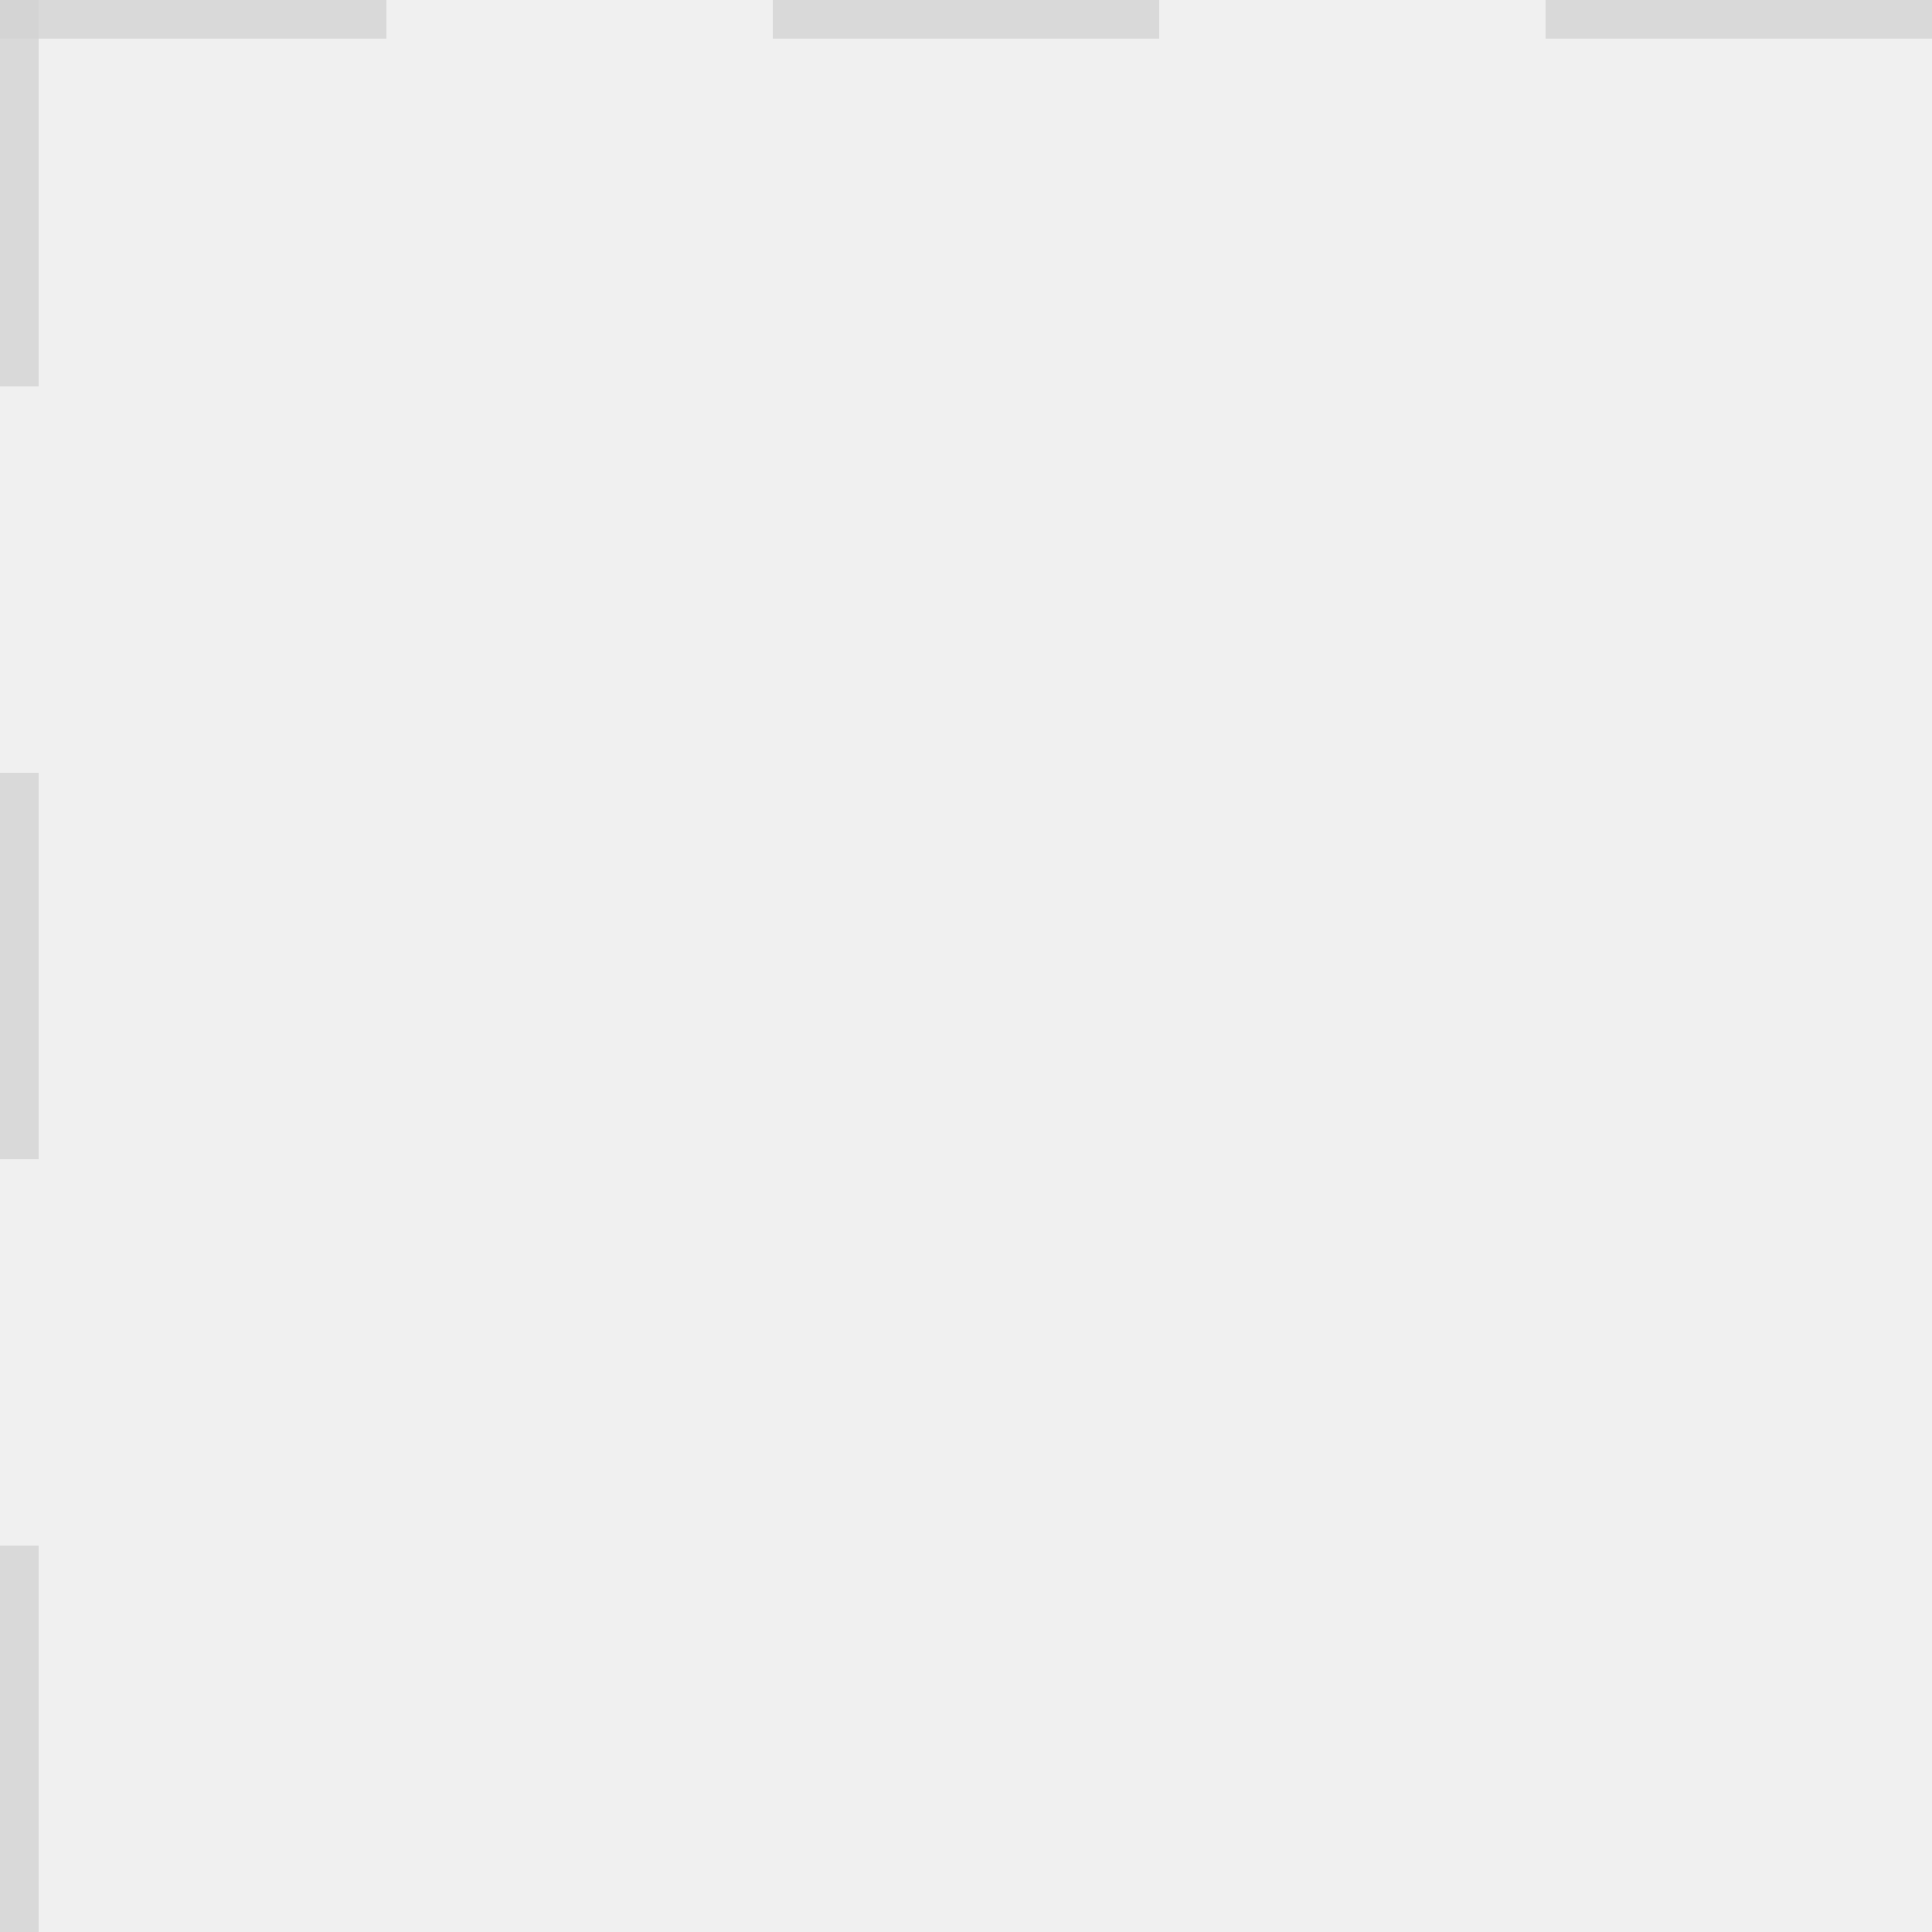
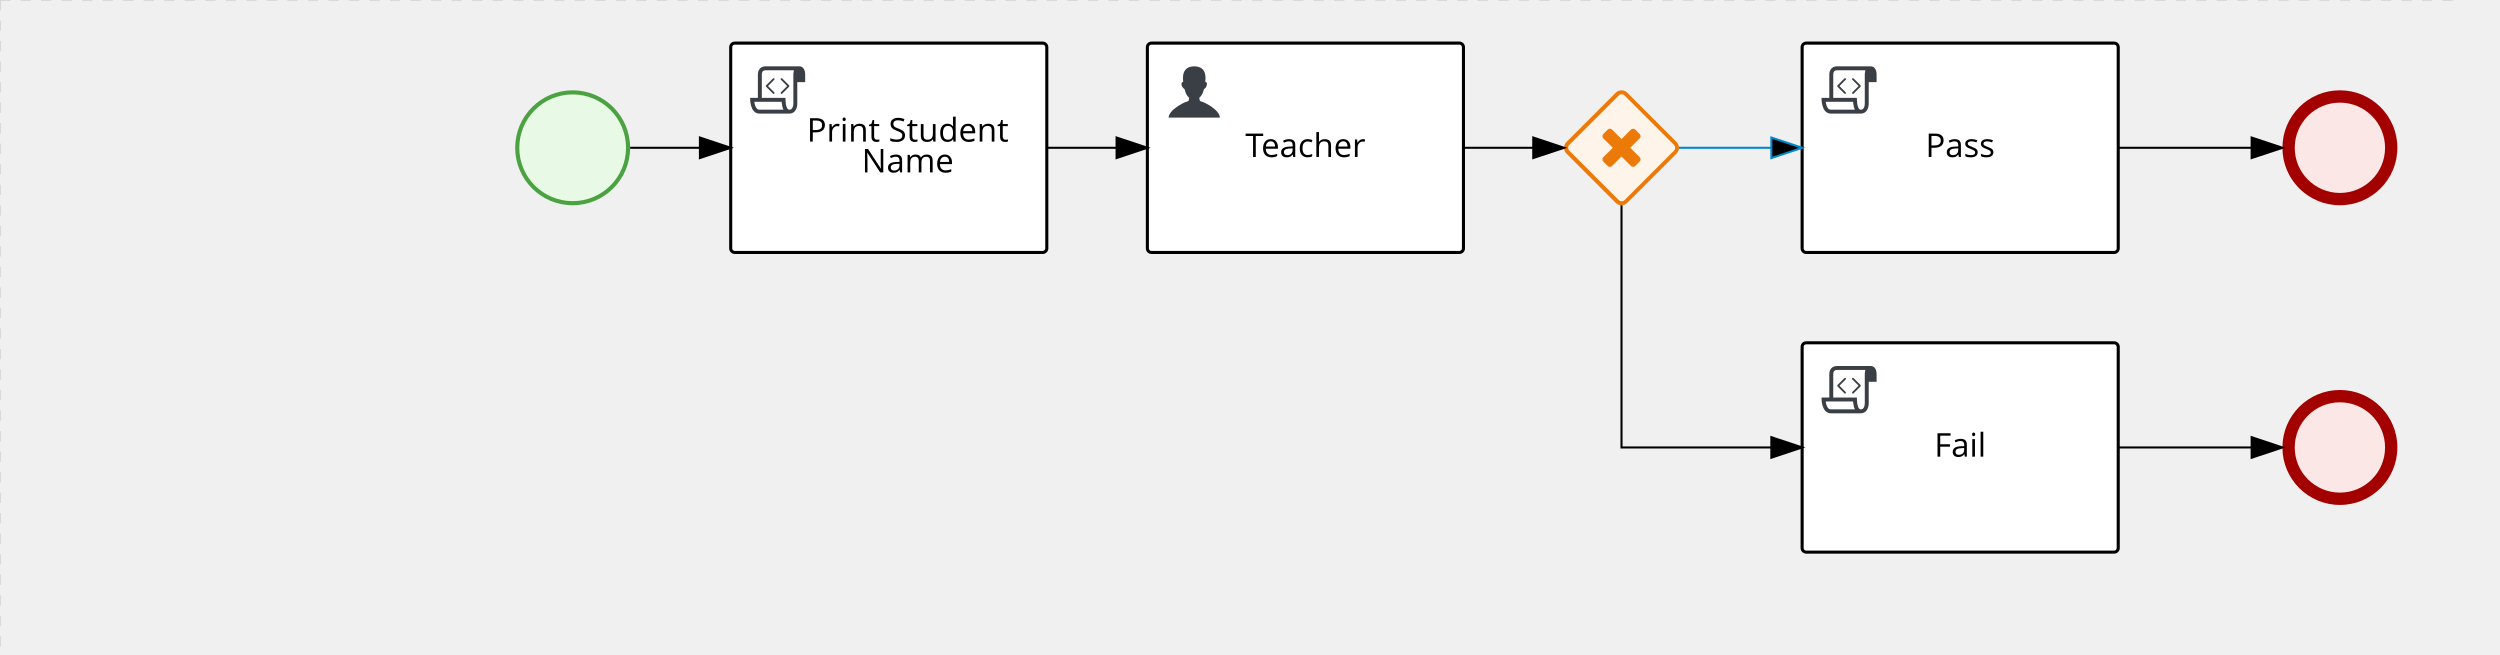
- <svg xmlns="http://www.w3.org/2000/svg" version="1.1" width="25" height="25" viewBox="0 0 25 25">
+ <svg xmlns="http://www.w3.org/2000/svg" version="1.1" width="1218" height="319" viewBox="0 0 1218 319">
  <defs />
  <g transform="matrix(1,0,0,1,0,0)">
    <g>
      <g>
        <g>
          <path fill="none" stroke="#d3d3d3" paint-order="fill stroke markers" d=" M 0 0 L 1200 0" stroke-miterlimit="10" stroke-opacity="0.8" stroke-dasharray="5" />
        </g>
        <g>
          <path fill="none" stroke="#d3d3d3" paint-order="fill stroke markers" d=" M 0 0 L 0 800" stroke-miterlimit="10" stroke-opacity="0.8" stroke-dasharray="5" />
        </g>
      </g>
+       <g id="_D56F3628-9167-4956-B1FC-07B0E6FCA9B5" bpmn2nodeid="_D56F3628-9167-4956-B1FC-07B0E6FCA9B5" transform="matrix(1,0,0,1,251,44)">
+         <g>
+           <path fill="none" stroke="none" />
+         </g>
+         <g transform="matrix(0.125,0,0,0.125,0,0)">
+           <g transform="matrix(1,0,0,1,0,0)">
+             <path fill="#e8fae6" stroke="none" id="_D56F3628-9167-4956-B1FC-07B0E6FCA9B5?shapeType=BACKGROUND" paint-order="stroke fill markers" d=" M 0 0 M 444 224 C 444 263.9 434.2 300.8 414.4 334.5 C 394.7 368.2 368 394.9 334.4 414.5 C 300.8 434.1 263.9 444 224 444 C 184.1 444 147.2 434.2 113.5 414.4 C 79.8 394.7 53.1 368 33.5 334.4 C 13.9 300.8 4 263.9 4 224 C 4 184.1 13.8 147.2 33.6 113.5 C 53.4 79.8 80.1 53.1 113.6 33.5 C 147.1 13.9 184.1 4 224 4 C 263.9 4 300.8 13.8 334.5 33.6 C 368.2 53.4 394.9 80.1 414.5 113.6 C 434.1 147.1 444 184.1 444 224 Z" />
+           </g>
+           <g>
+             <g transform="matrix(1,0,0,1,0,0)">
+               <g transform="matrix(1,0,0,1,0,0)">
+                 <path fill="rgb(74,162,65)" stroke="none" id="_D56F3628-9167-4956-B1FC-07B0E6FCA9B5?shapeType=BORDER&amp;renderType=FILL" paint-order="stroke fill markers" d=" M 0 0 M 224 0 C 100.3 0 0 100.3 0 224 C 0 347.7 100.3 448 224 448 C 347.7 448 448 347.7 448 224 C 448 100.3 347.7 0 224 0 Z M 0 0 M 224 432 C 109.1 432 16 338.9 16 224 C 16 109.1 109.1 16 224 16 C 338.9 16 432 109.1 432 224 C 432 338.9 338.9 432 224 432 Z" />
+               </g>
+             </g>
+           </g>
+         </g>
+         <g transform="matrix(1,0,0,1,28,61)" />
+       </g>
+       <g transform="matrix(1,0,0,1,251,44)" />
+       <g id="_C77C7451-879A-492B-B374-DCD503A58F41" bpmn2nodeid="_C77C7451-879A-492B-B374-DCD503A58F41" transform="matrix(1,0,0,1,762,44)">
+         <g>
+           <path fill="none" stroke="none" />
+         </g>
+         <g transform="matrix(0.125,0,0,0.125,0,0)">
+           <g transform="matrix(1,0,0,1,0,0)">
+             <path fill="#fef4ea" stroke="none" id="_C77C7451-879A-492B-B374-DCD503A58F41?shapeType=BACKGROUND" paint-order="stroke fill markers" d=" M 0 0 M 224.4 4.3 C 216.4 4.3 208.4 7.3 202.3 13.4 L 13.5 202.2 C 1.3 214.4 1.3 234.2 13.5 246.4 L 202.2 435.1 C 208.3 441.2 216.4 444.2 224.3 444.2 C 232.2 444.2 240.3 441.2 246.4 435.1 L 435.1 246.4 C 447.3 234.2 447.3 214.4 435.1 202.2 L 246.5 13.4 C 240.4 7.3 232.4 4.3 224.4 4.3 L 224.4 4.3 Z" />
+           </g>
+           <g>
+             <g transform="matrix(1,0,0,1,0,0)">
+               <g transform="matrix(1,0,0,1,0,0)">
+                 <path fill="rgb(236,122,8)" stroke="none" id="_C77C7451-879A-492B-B374-DCD503A58F41?shapeType=BORDER&amp;renderType=FILL" paint-order="stroke fill markers" d=" M 0 0 M 20.8 212.7 L 213.3 20.2 C 219.6 13.9 229.7 13.9 235.9 20.2 L 428.4 212.7 C 434.7 219 434.7 229.1 428.4 235.3 L 235.9 427.8 C 229.6 434.1 219.5 434.1 213.3 427.8 L 20.8 235.3 C 14.5 229.1 14.5 218.9 20.8 212.7 L 20.8 212.7 Z M 0 0 M 0 224 C 0 232.1 3.1 240.3 9.3 246.5 L 201.5 438.7 C 213.9 451.1 234.1 451.1 246.5 438.7 L 438.7 246.5 C 444.9 240.3 448 232.1 448 224 C 448 215.9 444.9 207.7 438.7 201.5 L 246.5 9.3 C 234.1 -3.1 213.9 -3.1 201.5 9.3 L 9.3 201.5 C 3.1 207.7 0 215.9 0 224 L 0 224 Z" />
+               </g>
+             </g>
+           </g>
+           <g>
+             <g transform="matrix(1,0,0,1,0,0)">
+               <g transform="matrix(1,0,0,1,0,0)">
+                 <path fill="#ec7a08" stroke="none" id="_C77C7451-879A-492B-B374-DCD503A58F41_exclusive" paint-order="stroke fill markers" d=" M 0 0 M 298.2 269.2 C 298.2 272.6 297.1 275.3 294.7 277.7 L 277.7 294.7 C 275.3 297.1 272.6 298.2 269.2 298.2 C 265.8 298.2 263.1 297.1 260.7 294.7 L 224 258 L 187.2 294.8 C 184.8 297.2 182.1 298.3 178.7 298.3 C 175.3 298.3 172.6 297.2 170.2 294.8 L 153.2 277.8 C 150.8 275.4 149.7 272.7 149.7 269.3 C 149.7 265.9 150.8 263.2 153.2 260.8 L 190 224 L 153.2 187.2 C 150.8 184.8 149.7 182 149.7 178.7 C 149.7 175.3 150.8 172.5 153.2 170.2 L 170.2 153.2 C 172.6 150.8 175.3 149.7 178.7 149.7 C 182.1 149.7 184.8 150.8 187.2 153.2 L 224 190 L 260.8 153.2 C 263.2 150.8 265.9 149.7 269.3 149.7 C 272.7 149.7 275.4 150.8 277.8 153.2 L 294.8 170.2 C 297.2 172.5 298.3 175.3 298.3 178.7 C 298.3 182 297.2 184.8 294.8 187.2 L 258 224 L 294.8 260.8 C 297.1 263.1 298.2 265.9 298.2 269.2 Z" />
+               </g>
+             </g>
+           </g>
+         </g>
+         <g transform="matrix(1,0,0,1,28,61)" />
+       </g>
+       <g transform="matrix(1,0,0,1,762,44)" />
+       <g id="_69F00ED2-7C1C-4FD8-86ED-66025BB76F71" bpmn2nodeid="_69F00ED2-7C1C-4FD8-86ED-66025BB76F71" transform="matrix(1,0,0,1,878,21)">
+         <g>
+           <path fill="none" stroke="none" />
+         </g>
+         <g transform="matrix(1,0,0,1,0,0)">
+           <path fill="#ffffff" stroke="none" id="_69F00ED2-7C1C-4FD8-86ED-66025BB76F71?shapeType=BACKGROUND" paint-order="stroke fill markers" d=" M 2 0 L 152 0 L 152 0 A 2 2 0 0 1 154 2 L 154 100 L 154 100 A 2 2 0 0 1 152 102 L 2 102 L 2 102 A 2 2 0 0 1 0 100 L 0 2 L 0 2 A 2 2 0 0 1 2 0 Z" />
+         </g>
+         <g transform="matrix(1,0,0,1,0,0)">
+           <path fill="none" stroke="rgb(0,0,0)" id="_69F00ED2-7C1C-4FD8-86ED-66025BB76F71?shapeType=BORDER&amp;renderType=STROKE" paint-order="fill stroke markers" d=" M 2 0 L 152 0 L 152 0 A 2 2 0 0 1 154 2 L 154 100 L 154 100 A 2 2 0 0 1 152 102 L 2 102 L 2 102 A 2 2 0 0 1 0 100 L 0 2 L 0 2 A 2 2 0 0 1 2 0 Z" stroke-miterlimit="10" stroke-width="1.5" stroke-dasharray="" />
+         </g>
+         <g>
+           <g transform="matrix(0.06,0,0,0.06,9.4,9.4)">
+             <g transform="matrix(1,0,0,1,0,0)">
+               <path fill="#393f44" stroke="none" id="_69F00ED2-7C1C-4FD8-86ED-66025BB76F71_task__zJLF__xCwC" paint-order="stroke fill markers" d=" M 0 0 M 197.3 130.2 C 194.4 127.3 189.6 127.3 186.7 130.2 L 130.2 186.7 C 127.3 189.6 127.3 194.4 130.2 197.3 L 186.7 253.8 C 188.1 255.3 190.1 256 192 256 C 193.9 256 195.9 255.3 197.3 253.7 C 200.2 250.8 200.2 246 197.3 243.1 L 146.2 192 L 197.3 140.8 C 200.2 137.9 200.2 133.1 197.3 130.2 Z" />
+             </g>
+             <g transform="matrix(1,0,0,1,0,0)">
+               <path fill="#393f44" stroke="none" id="_69F00ED2-7C1C-4FD8-86ED-66025BB76F71_task__zJLF__eBb6" paint-order="stroke fill markers" d=" M 0 0 M 261.3 130.2 C 258.4 127.3 253.6 127.3 250.7 130.2 C 247.8 133.1 247.8 137.9 250.7 140.8 L 301.8 191.9 L 250.7 243 C 247.8 245.9 247.8 250.7 250.7 253.6 C 252.1 255.3 254.1 256 256 256 C 257.9 256 259.9 255.3 261.3 253.8 L 317.8 197.3 C 320.7 194.4 320.7 189.6 317.8 186.7 L 261.3 130.2 Z" />
+             </g>
+             <g transform="matrix(1,0,0,1,0,0)">
+               <path fill="#393f44" stroke="none" id="_69F00ED2-7C1C-4FD8-86ED-66025BB76F71_task__zJLF__4RHr" paint-order="stroke fill markers" d=" M 0 0 M 400 32 C 400 32 152.8 32 128 32 C 62 32 64 96 64 96 L 64 288 L 1 288 C 1 288 -4 416 78 416 L 320 416 C 368 416 384 368 384 336 C 384 314.2 384 224.4 384 160 L 448 160 L 448 96 C 448 96 449 32 400 32 Z M 0 0 M 78 383.9 C 68.5 383.9 61.6 381.1 55.5 374.9 C 43.4 362.4 37.5 339.6 34.9 320 L 256.9 320 C 257.1 322.7 257.3 325.4 257.6 328.2 C 260 351.6 264.7 370.1 271.9 383.9 L 78 383.9 L 78 383.9 Z M 0 0 M 352 336 C 352 345.9 349.6 360.3 342.9 371 C 337.2 380.1 330.4 384 320 384 C 285 384 288 288 288 288 L 96 288 L 96 96 L 96 95.9 L 96 95.1 C 96 90.6 97.6 78.3 104.7 71.2 C 106.5 69.4 111.9 64 128 64 L 356.5 64 C 354.4 72.8 352.8 81.8 352.2 89.9 C 352.2 90.5 352.1 91.1 352.1 91.7 C 352.1 92 352.1 92.3 352.1 92.6 C 352 94.8 352 96 352 96 L 352 160 L 352 336 Z" />
+             </g>
+           </g>
+         </g>
+         <g transform="matrix(1,0,0,1,60.10156,43.5)">
+           <text fill="#000000" stroke="none" font-family="Open Sans" font-size="12pt" font-style="normal" font-weight="normal" text-decoration="normal" x="16.898" y="12" text-anchor="middle" dominant-baseline="alphabetic">Pass</text>
+         </g>
+       </g>
+       <g id="_98DBB77E-367E-439D-853D-1D86A114D812" bpmn2nodeid="_98DBB77E-367E-439D-853D-1D86A114D812" transform="matrix(1,0,0,1,878,167)">
+         <g>
+           <path fill="none" stroke="none" />
+         </g>
+         <g transform="matrix(1,0,0,1,0,0)">
+           <path fill="#ffffff" stroke="none" id="_98DBB77E-367E-439D-853D-1D86A114D812?shapeType=BACKGROUND" paint-order="stroke fill markers" d=" M 2 0 L 152 0 L 152 0 A 2 2 0 0 1 154 2 L 154 100 L 154 100 A 2 2 0 0 1 152 102 L 2 102 L 2 102 A 2 2 0 0 1 0 100 L 0 2 L 0 2 A 2 2 0 0 1 2 0 Z" />
+         </g>
+         <g transform="matrix(1,0,0,1,0,0)">
+           <path fill="none" stroke="rgb(0,0,0)" id="_98DBB77E-367E-439D-853D-1D86A114D812?shapeType=BORDER&amp;renderType=STROKE" paint-order="fill stroke markers" d=" M 2 0 L 152 0 L 152 0 A 2 2 0 0 1 154 2 L 154 100 L 154 100 A 2 2 0 0 1 152 102 L 2 102 L 2 102 A 2 2 0 0 1 0 100 L 0 2 L 0 2 A 2 2 0 0 1 2 0 Z" stroke-miterlimit="10" stroke-width="1.5" stroke-dasharray="" />
+         </g>
+         <g>
+           <g transform="matrix(0.06,0,0,0.06,9.4,9.4)">
+             <g transform="matrix(1,0,0,1,0,0)">
+               <path fill="#393f44" stroke="none" id="_98DBB77E-367E-439D-853D-1D86A114D812_task__zJLF__xCwC" paint-order="stroke fill markers" d=" M 0 0 M 197.3 130.2 C 194.4 127.3 189.6 127.3 186.7 130.2 L 130.2 186.7 C 127.3 189.6 127.3 194.4 130.2 197.3 L 186.7 253.8 C 188.1 255.3 190.1 256 192 256 C 193.9 256 195.9 255.3 197.3 253.7 C 200.2 250.8 200.2 246 197.3 243.1 L 146.2 192 L 197.3 140.8 C 200.2 137.9 200.2 133.1 197.3 130.2 Z" />
+             </g>
+             <g transform="matrix(1,0,0,1,0,0)">
+               <path fill="#393f44" stroke="none" id="_98DBB77E-367E-439D-853D-1D86A114D812_task__zJLF__eBb6" paint-order="stroke fill markers" d=" M 0 0 M 261.3 130.2 C 258.4 127.3 253.6 127.3 250.7 130.2 C 247.8 133.1 247.8 137.9 250.7 140.8 L 301.8 191.9 L 250.7 243 C 247.8 245.9 247.8 250.7 250.7 253.6 C 252.1 255.3 254.1 256 256 256 C 257.9 256 259.9 255.3 261.3 253.8 L 317.8 197.3 C 320.7 194.4 320.7 189.6 317.8 186.7 L 261.3 130.2 Z" />
+             </g>
+             <g transform="matrix(1,0,0,1,0,0)">
+               <path fill="#393f44" stroke="none" id="_98DBB77E-367E-439D-853D-1D86A114D812_task__zJLF__4RHr" paint-order="stroke fill markers" d=" M 0 0 M 400 32 C 400 32 152.8 32 128 32 C 62 32 64 96 64 96 L 64 288 L 1 288 C 1 288 -4 416 78 416 L 320 416 C 368 416 384 368 384 336 C 384 314.2 384 224.4 384 160 L 448 160 L 448 96 C 448 96 449 32 400 32 Z M 0 0 M 78 383.9 C 68.5 383.9 61.6 381.1 55.5 374.9 C 43.4 362.4 37.5 339.6 34.9 320 L 256.9 320 C 257.1 322.7 257.3 325.4 257.6 328.2 C 260 351.6 264.7 370.1 271.9 383.9 L 78 383.9 L 78 383.9 Z M 0 0 M 352 336 C 352 345.9 349.6 360.3 342.9 371 C 337.2 380.1 330.4 384 320 384 C 285 384 288 288 288 288 L 96 288 L 96 96 L 96 95.9 L 96 95.1 C 96 90.6 97.6 78.3 104.7 71.2 C 106.5 69.4 111.9 64 128 64 L 356.5 64 C 354.4 72.8 352.8 81.8 352.2 89.9 C 352.2 90.5 352.1 91.1 352.1 91.7 C 352.1 92 352.1 92.3 352.1 92.6 C 352 94.8 352 96 352 96 L 352 160 L 352 336 Z" />
+             </g>
+           </g>
+         </g>
+         <g transform="matrix(1,0,0,1,64.375,43.5)">
+           <text fill="#000000" stroke="none" font-family="Open Sans" font-size="12pt" font-style="normal" font-weight="normal" text-decoration="normal" x="12.625" y="12" text-anchor="middle" dominant-baseline="alphabetic">Fail</text>
+         </g>
+       </g>
+       <g id="_9F1749FF-A31E-40EA-B79A-EBF876ED30E9" bpmn2nodeid="_9F1749FF-A31E-40EA-B79A-EBF876ED30E9">
+         <g>
+           <path fill="none" stroke="rgb(0,136,206)" paint-order="fill stroke markers" d=" M 818 72 L 863 72" stroke-miterlimit="10" stroke-dasharray="" />
+         </g>
+         <g transform="matrix(1,0,0,1,818,72)" />
+         <g transform="matrix(6.123233995736766e-17,1,-1,6.123233995736766e-17,878,67)">
+           <path fill="rgb(0,0,0)" stroke="rgb(0,136,206)" paint-order="fill stroke markers" d=" M 10 15 L 0 15 L 5 0 Z" stroke-miterlimit="10" stroke-dasharray="" />
+         </g>
+         <g transform="matrix(1,0,0,1,818,62)" />
+       </g>
+       <g id="_33635C2D-C56D-4AFE-A43C-AFD5FAB38F91" bpmn2nodeid="_33635C2D-C56D-4AFE-A43C-AFD5FAB38F91">
+         <g>
+           <path fill="none" stroke="rgb(0,0,0)" paint-order="fill stroke markers" d=" M 790 100 L 790 218 L 863 218" stroke-miterlimit="10" stroke-dasharray="" />
+         </g>
+         <g transform="matrix(1,0,0,1,790,100)" />
+         <g transform="matrix(6.123233995736766e-17,1,-1,6.123233995736766e-17,878,213)">
+           <path fill="rgb(0,0,0)" stroke="rgb(0,0,0)" paint-order="fill stroke markers" d=" M 10 15 L 0 15 L 5 0 Z" stroke-miterlimit="10" stroke-dasharray="" />
+         </g>
+         <g transform="matrix(1,0,0,1,800,159)" />
+       </g>
+       <g id="_29DB6EF6-CA32-4ADE-88F2-B88183A1DDC8" bpmn2nodeid="_29DB6EF6-CA32-4ADE-88F2-B88183A1DDC8" transform="matrix(1,0,0,1,1112,44)">
+         <g>
+           <path fill="none" stroke="none" />
+         </g>
+         <g transform="matrix(0.125,0,0,0.125,0,0)">
+           <g transform="matrix(1,0,0,1,0,0)">
+             <path fill="#fce7e7" stroke="none" id="_29DB6EF6-CA32-4ADE-88F2-B88183A1DDC8?shapeType=BACKGROUND" paint-order="stroke fill markers" d=" M 0 0 M 444 224 C 444 263.9 434.2 300.8 414.4 334.5 C 394.7 368.2 368 394.9 334.4 414.5 C 300.8 434.1 263.9 444 224 444 C 184.1 444 147.2 434.2 113.5 414.4 C 79.8 394.7 53.1 368 33.5 334.4 C 13.9 300.8 4 263.9 4 224 C 4 184.1 13.8 147.2 33.6 113.5 C 53.4 79.8 80.1 53.1 113.6 33.5 C 147.1 13.9 184.1 4 224 4 C 263.9 4 300.8 13.8 334.5 33.6 C 368.2 53.4 394.9 80.1 414.5 113.6 C 434.1 147.1 444 184.1 444 224 Z" />
+           </g>
+           <g>
+             <g transform="matrix(1,0,0,1,0,0)">
+               <g transform="matrix(1,0,0,1,0,0)">
+                 <path fill="rgb(163,0,0)" stroke="none" id="_29DB6EF6-CA32-4ADE-88F2-B88183A1DDC8?shapeType=BORDER&amp;renderType=FILL" paint-order="stroke fill markers" d=" M 0 0 M 224 0 C 100.3 0 0 100.3 0 224 C 0 347.7 100.3 448 224 448 C 347.7 448 448 347.7 448 224 C 448 100.3 347.7 0 224 0 Z M 0 0 M 224 400 C 126.8 400 48 321.2 48 224 C 48 126.8 126.8 48 224 48 C 321.2 48 400 126.8 400 224 C 400 321.2 321.2 400 224 400 Z" />
+               </g>
+             </g>
+           </g>
+         </g>
+         <g transform="matrix(1,0,0,1,28,61)" />
+       </g>
+       <g id="_27DE45B7-5D4F-4BC1-A71A-A9EA49431272" bpmn2nodeid="_27DE45B7-5D4F-4BC1-A71A-A9EA49431272">
+         <g>
+           <path fill="none" stroke="#000000" paint-order="fill stroke markers" d=" M 1032 72 L 1097 72" stroke-miterlimit="10" stroke-dasharray="" />
+         </g>
+         <g transform="matrix(1,0,0,1,1032,72)" />
+         <g transform="matrix(6.123233995736766e-17,1,-1,6.123233995736766e-17,1112,67)">
+           <path fill="#000000" stroke="#000000" paint-order="fill stroke markers" d=" M 10 15 L 0 15 L 5 0 Z" stroke-miterlimit="10" stroke-dasharray="" />
+         </g>
+         <g transform="matrix(1,0,0,1,1032,62)" />
+       </g>
+       <g transform="matrix(1,0,0,1,1112,44)" />
+       <g id="_7AD3E021-A891-45F8-9923-7EF50DBF77DA" bpmn2nodeid="_7AD3E021-A891-45F8-9923-7EF50DBF77DA" transform="matrix(1,0,0,1,1112,190)">
+         <g>
+           <path fill="none" stroke="none" />
+         </g>
+         <g transform="matrix(0.125,0,0,0.125,0,0)">
+           <g transform="matrix(1,0,0,1,0,0)">
+             <path fill="#fce7e7" stroke="none" id="_7AD3E021-A891-45F8-9923-7EF50DBF77DA?shapeType=BACKGROUND" paint-order="stroke fill markers" d=" M 0 0 M 444 224 C 444 263.9 434.2 300.8 414.4 334.5 C 394.7 368.2 368 394.9 334.4 414.5 C 300.8 434.1 263.9 444 224 444 C 184.1 444 147.2 434.2 113.5 414.4 C 79.8 394.7 53.1 368 33.5 334.4 C 13.9 300.8 4 263.9 4 224 C 4 184.1 13.8 147.2 33.6 113.5 C 53.4 79.8 80.1 53.1 113.6 33.5 C 147.1 13.9 184.1 4 224 4 C 263.9 4 300.8 13.8 334.5 33.6 C 368.2 53.4 394.9 80.1 414.5 113.6 C 434.1 147.1 444 184.1 444 224 Z" />
+           </g>
+           <g>
+             <g transform="matrix(1,0,0,1,0,0)">
+               <g transform="matrix(1,0,0,1,0,0)">
+                 <path fill="rgb(163,0,0)" stroke="none" id="_7AD3E021-A891-45F8-9923-7EF50DBF77DA?shapeType=BORDER&amp;renderType=FILL" paint-order="stroke fill markers" d=" M 0 0 M 224 0 C 100.3 0 0 100.3 0 224 C 0 347.7 100.3 448 224 448 C 347.7 448 448 347.7 448 224 C 448 100.3 347.7 0 224 0 Z M 0 0 M 224 400 C 126.8 400 48 321.2 48 224 C 48 126.8 126.8 48 224 48 C 321.2 48 400 126.8 400 224 C 400 321.2 321.2 400 224 400 Z" />
+               </g>
+             </g>
+           </g>
+         </g>
+         <g transform="matrix(1,0,0,1,28,61)" />
+       </g>
+       <g id="_0AEDF194-A978-4354-B098-0A1D6E07F2A1" bpmn2nodeid="_0AEDF194-A978-4354-B098-0A1D6E07F2A1">
+         <g>
+           <path fill="none" stroke="#000000" paint-order="fill stroke markers" d=" M 1032 218 L 1097 218" stroke-miterlimit="10" stroke-dasharray="" />
+         </g>
+         <g transform="matrix(1,0,0,1,1032,218)" />
+         <g transform="matrix(6.123233995736766e-17,1,-1,6.123233995736766e-17,1112,213)">
+           <path fill="#000000" stroke="#000000" paint-order="fill stroke markers" d=" M 10 15 L 0 15 L 5 0 Z" stroke-miterlimit="10" stroke-dasharray="" />
+         </g>
+         <g transform="matrix(1,0,0,1,1032,208)" />
+       </g>
+       <g transform="matrix(1,0,0,1,1112,190)" />
+       <g transform="matrix(1,0,0,1,878,21)" />
+       <g transform="matrix(1,0,0,1,878,167)" />
+       <g id="_EE435BDD-740F-4560-83C2-6E46B00E9705" bpmn2nodeid="_EE435BDD-740F-4560-83C2-6E46B00E9705" transform="matrix(1,0,0,1,559,21)">
+         <g>
+           <path fill="none" stroke="none" />
+         </g>
+         <g transform="matrix(1,0,0,1,0,0)">
+           <path fill="#ffffff" stroke="none" id="_EE435BDD-740F-4560-83C2-6E46B00E9705?shapeType=BACKGROUND" paint-order="stroke fill markers" d=" M 2 0 L 152 0 L 152 0 A 2 2 0 0 1 154 2 L 154 100 L 154 100 A 2 2 0 0 1 152 102 L 2 102 L 2 102 A 2 2 0 0 1 0 100 L 0 2 L 0 2 A 2 2 0 0 1 2 0 Z" />
+         </g>
+         <g transform="matrix(1,0,0,1,0,0)">
+           <path fill="none" stroke="rgb(0,0,0)" id="_EE435BDD-740F-4560-83C2-6E46B00E9705?shapeType=BORDER&amp;renderType=STROKE" paint-order="fill stroke markers" d=" M 2 0 L 152 0 L 152 0 A 2 2 0 0 1 154 2 L 154 100 L 154 100 A 2 2 0 0 1 152 102 L 2 102 L 2 102 A 2 2 0 0 1 0 100 L 0 2 L 0 2 A 2 2 0 0 1 2 0 Z" stroke-miterlimit="10" stroke-width="1.5" stroke-dasharray="" />
+         </g>
+         <g>
+           <g transform="matrix(0.06,0,0,0.06,9.4,9.4)">
+             <g transform="matrix(1,0,0,1,0,0)">
+               <path fill="#393f44" stroke="none" id="_EE435BDD-740F-4560-83C2-6E46B00E9705_task__Rp8r__WReX" paint-order="stroke fill markers" d=" M 0 0 M 16 445.21 C 16 440.869 18.784 431.129 22.001 424.217 C 35.768 394.64 77.283 359.28 129 333.084 C 144.516 325.224 157.347 319.964 167.807 317.174 C 171.932 316.074 175.729 314.414 176.525 313.363 C 178.894 310.234 180.914 302.908 181.727 294.5 L 182.5 286.5 L 178.507 283.455 C 166.303 274.146 154.284 251.678 148.04 226.5 C 145.611 216.707 145.056 215.462 142.984 215.158 C 141.703 214.97 138.083 212.243 134.939 209.099 C 123.233 197.393 116.891 177.376 121.44 166.49 C 123.002 162.751 128.155 159.01 131.75 159.004 C 134.448 159 134.471 158.603 132.914 138.788 C 130.927 113.496 134.279 92.265 143.132 74.076 C 152.232 55.38 167.569 42.882 189.049 36.66 C 210.203 30.532 237.797 30.532 258.951 36.66 C 300.042 48.563 318.958 83.806 314.955 141 C 314.32 150.075 313.624 157.788 313.409 158.14 C 313.194 158.493 314.575 159.073 316.479 159.43 C 328.929 161.766 330.986 177.018 321.496 196.621 C 316.903 206.109 309.357 214.508 304.817 215.185 C 303.023 215.453 302.293 217.146 299.943 226.5 C 296.659 239.567 294.474 245.305 287.948 257.995 C 282.491 268.606 273.035 281.109 268.108 284.229 L 264.871 286.278 L 265.518 292.889 C 266.345 301.33 268.639 309.871 270.877 312.837 C 272.067 314.415 275.002 315.79 280.063 317.139 C 291.069 320.075 303.617 325.274 321 334.102 C 369.815 358.891 410.848 393.758 425.032 422.5 C 429.07 430.682 432 440.232 432 445.21 L 432 448 L 224 448 L 16 448 L 16 445.21 Z" />
+             </g>
+           </g>
+         </g>
+         <g transform="matrix(1,0,0,1,4.04,13.68)">
+           <g transform="matrix(0.04,0,0,0.04,63.36,69.12)">
+             <g transform="matrix(1,0,0,1,0,0)">
+               <path fill="none" stroke="none" />
+             </g>
+             <g transform="matrix(1,0,0,1,0,0)">
+               <path fill="none" stroke="none" />
+             </g>
+           </g>
+         </g>
+         <g transform="matrix(1,0,0,1,47.72266,43.5)">
+           <text fill="#000000" stroke="none" font-family="Open Sans" font-size="12pt" font-style="normal" font-weight="normal" text-decoration="normal" x="29.277" y="12" text-anchor="middle" dominant-baseline="alphabetic">Teacher</text>
+         </g>
+       </g>
+       <g id="_B9F459FA-2549-40A7-88E2-4532F8AD2AE6" bpmn2nodeid="_B9F459FA-2549-40A7-88E2-4532F8AD2AE6">
+         <g>
+           <path fill="none" stroke="rgb(0,0,0)" paint-order="fill stroke markers" d=" M 713 72 L 747 72" stroke-miterlimit="10" stroke-dasharray="" />
+         </g>
+         <g transform="matrix(1,0,0,1,713,72)" />
+         <g transform="matrix(6.123233995736766e-17,1,-1,6.123233995736766e-17,762,67)">
+           <path fill="rgb(0,0,0)" stroke="rgb(0,0,0)" paint-order="fill stroke markers" d=" M 10 15 L 0 15 L 5 0 Z" stroke-miterlimit="10" stroke-dasharray="" />
+         </g>
+         <g transform="matrix(1,0,0,1,713,62)" />
+       </g>
+       <g transform="matrix(1,0,0,1,559,21)" />
+       <g id="_DDB8A5AD-9C21-4DA0-8AF7-FE0011C41199" bpmn2nodeid="_DDB8A5AD-9C21-4DA0-8AF7-FE0011C41199" transform="matrix(1,0,0,1,356,21)">
+         <g>
+           <path fill="none" stroke="none" />
+         </g>
+         <g transform="matrix(1,0,0,1,0,0)">
+           <path fill="#ffffff" stroke="none" id="_DDB8A5AD-9C21-4DA0-8AF7-FE0011C41199?shapeType=BACKGROUND" paint-order="stroke fill markers" d=" M 2 0 L 152 0 L 152 0 A 2 2 0 0 1 154 2 L 154 100 L 154 100 A 2 2 0 0 1 152 102 L 2 102 L 2 102 A 2 2 0 0 1 0 100 L 0 2 L 0 2 A 2 2 0 0 1 2 0 Z" />
+         </g>
+         <g transform="matrix(1,0,0,1,0,0)">
+           <path fill="none" stroke="rgb(0,0,0)" id="_DDB8A5AD-9C21-4DA0-8AF7-FE0011C41199?shapeType=BORDER&amp;renderType=STROKE" paint-order="fill stroke markers" d=" M 2 0 L 152 0 L 152 0 A 2 2 0 0 1 154 2 L 154 100 L 154 100 A 2 2 0 0 1 152 102 L 2 102 L 2 102 A 2 2 0 0 1 0 100 L 0 2 L 0 2 A 2 2 0 0 1 2 0 Z" stroke-miterlimit="10" stroke-width="1.5" stroke-dasharray="" />
+         </g>
+         <g>
+           <g transform="matrix(0.06,0,0,0.06,9.4,9.4)">
+             <g transform="matrix(1,0,0,1,0,0)">
+               <path fill="#393f44" stroke="none" id="_DDB8A5AD-9C21-4DA0-8AF7-FE0011C41199_task__zJLF__xCwC" paint-order="stroke fill markers" d=" M 0 0 M 197.3 130.2 C 194.4 127.3 189.6 127.3 186.7 130.2 L 130.2 186.7 C 127.3 189.6 127.3 194.4 130.2 197.3 L 186.7 253.8 C 188.1 255.3 190.1 256 192 256 C 193.9 256 195.9 255.3 197.3 253.7 C 200.2 250.8 200.2 246 197.3 243.1 L 146.2 192 L 197.3 140.8 C 200.2 137.9 200.2 133.1 197.3 130.2 Z" />
+             </g>
+             <g transform="matrix(1,0,0,1,0,0)">
+               <path fill="#393f44" stroke="none" id="_DDB8A5AD-9C21-4DA0-8AF7-FE0011C41199_task__zJLF__eBb6" paint-order="stroke fill markers" d=" M 0 0 M 261.3 130.2 C 258.4 127.3 253.6 127.3 250.7 130.2 C 247.8 133.1 247.8 137.9 250.7 140.8 L 301.8 191.9 L 250.7 243 C 247.8 245.9 247.8 250.7 250.7 253.6 C 252.1 255.3 254.1 256 256 256 C 257.9 256 259.9 255.3 261.3 253.8 L 317.8 197.3 C 320.7 194.4 320.7 189.6 317.8 186.7 L 261.3 130.2 Z" />
+             </g>
+             <g transform="matrix(1,0,0,1,0,0)">
+               <path fill="#393f44" stroke="none" id="_DDB8A5AD-9C21-4DA0-8AF7-FE0011C41199_task__zJLF__4RHr" paint-order="stroke fill markers" d=" M 0 0 M 400 32 C 400 32 152.8 32 128 32 C 62 32 64 96 64 96 L 64 288 L 1 288 C 1 288 -4 416 78 416 L 320 416 C 368 416 384 368 384 336 C 384 314.2 384 224.4 384 160 L 448 160 L 448 96 C 448 96 449 32 400 32 Z M 0 0 M 78 383.9 C 68.5 383.9 61.6 381.1 55.5 374.9 C 43.4 362.4 37.5 339.6 34.9 320 L 256.9 320 C 257.1 322.7 257.3 325.4 257.6 328.2 C 260 351.6 264.7 370.1 271.9 383.9 L 78 383.9 L 78 383.9 Z M 0 0 M 352 336 C 352 345.9 349.6 360.3 342.9 371 C 337.2 380.1 330.4 384 320 384 C 285 384 288 288 288 288 L 96 288 L 96 96 L 96 95.9 L 96 95.1 C 96 90.6 97.6 78.3 104.7 71.2 C 106.5 69.4 111.9 64 128 64 L 356.5 64 C 354.4 72.8 352.8 81.8 352.2 89.9 C 352.2 90.5 352.1 91.1 352.1 91.7 C 352.1 92 352.1 92.3 352.1 92.6 C 352 94.8 352 96 352 96 L 352 160 L 352 336 Z" />
+             </g>
+           </g>
+         </g>
+         <g transform="matrix(1,0,0,1,35,36)">
+           <text fill="#000000" stroke="none" font-family="Open Sans" font-size="12pt" font-style="normal" font-weight="normal" text-decoration="normal" x="51.246" y="12" text-anchor="middle" dominant-baseline="alphabetic">Print Student </text>
+           <text fill="#000000" stroke="none" font-family="Open Sans" font-size="12pt" font-style="normal" font-weight="normal" text-decoration="normal" x="51.246" y="27" text-anchor="middle" dominant-baseline="alphabetic">       Name       </text>
+         </g>
+       </g>
+       <g id="_44227049-8775-4A7E-9AA7-B7AC95FB4F1A" bpmn2nodeid="_44227049-8775-4A7E-9AA7-B7AC95FB4F1A">
+         <g>
+           <path fill="none" stroke="rgb(0,0,0)" paint-order="fill stroke markers" d=" M 307 72 L 341 72" stroke-miterlimit="10" stroke-dasharray="" />
+         </g>
+         <g transform="matrix(1,0,0,1,307,72)" />
+         <g transform="matrix(6.123233995736766e-17,1,-1,6.123233995736766e-17,356,67)">
+           <path fill="rgb(0,0,0)" stroke="rgb(0,0,0)" paint-order="fill stroke markers" d=" M 10 15 L 0 15 L 5 0 Z" stroke-miterlimit="10" stroke-dasharray="" />
+         </g>
+         <g transform="matrix(1,0,0,1,307,62)" />
+       </g>
+       <g id="_12F33FA2-E99E-4E05-8E2E-D568C798571B" bpmn2nodeid="_12F33FA2-E99E-4E05-8E2E-D568C798571B">
+         <g>
+           <path fill="none" stroke="rgb(0,0,0)" paint-order="fill stroke markers" d=" M 510 72 L 544 72" stroke-miterlimit="10" stroke-dasharray="" />
+         </g>
+         <g transform="matrix(1,0,0,1,510,72)" />
+         <g transform="matrix(6.123233995736766e-17,1,-1,6.123233995736766e-17,559,67)">
+           <path fill="rgb(0,0,0)" stroke="rgb(0,0,0)" paint-order="fill stroke markers" d=" M 10 15 L 0 15 L 5 0 Z" stroke-miterlimit="10" stroke-dasharray="" />
+         </g>
+         <g transform="matrix(1,0,0,1,510,62)" />
+       </g>
+       <g transform="matrix(1,0,0,1,356,21)" />
    </g>
  </g>
</svg>
